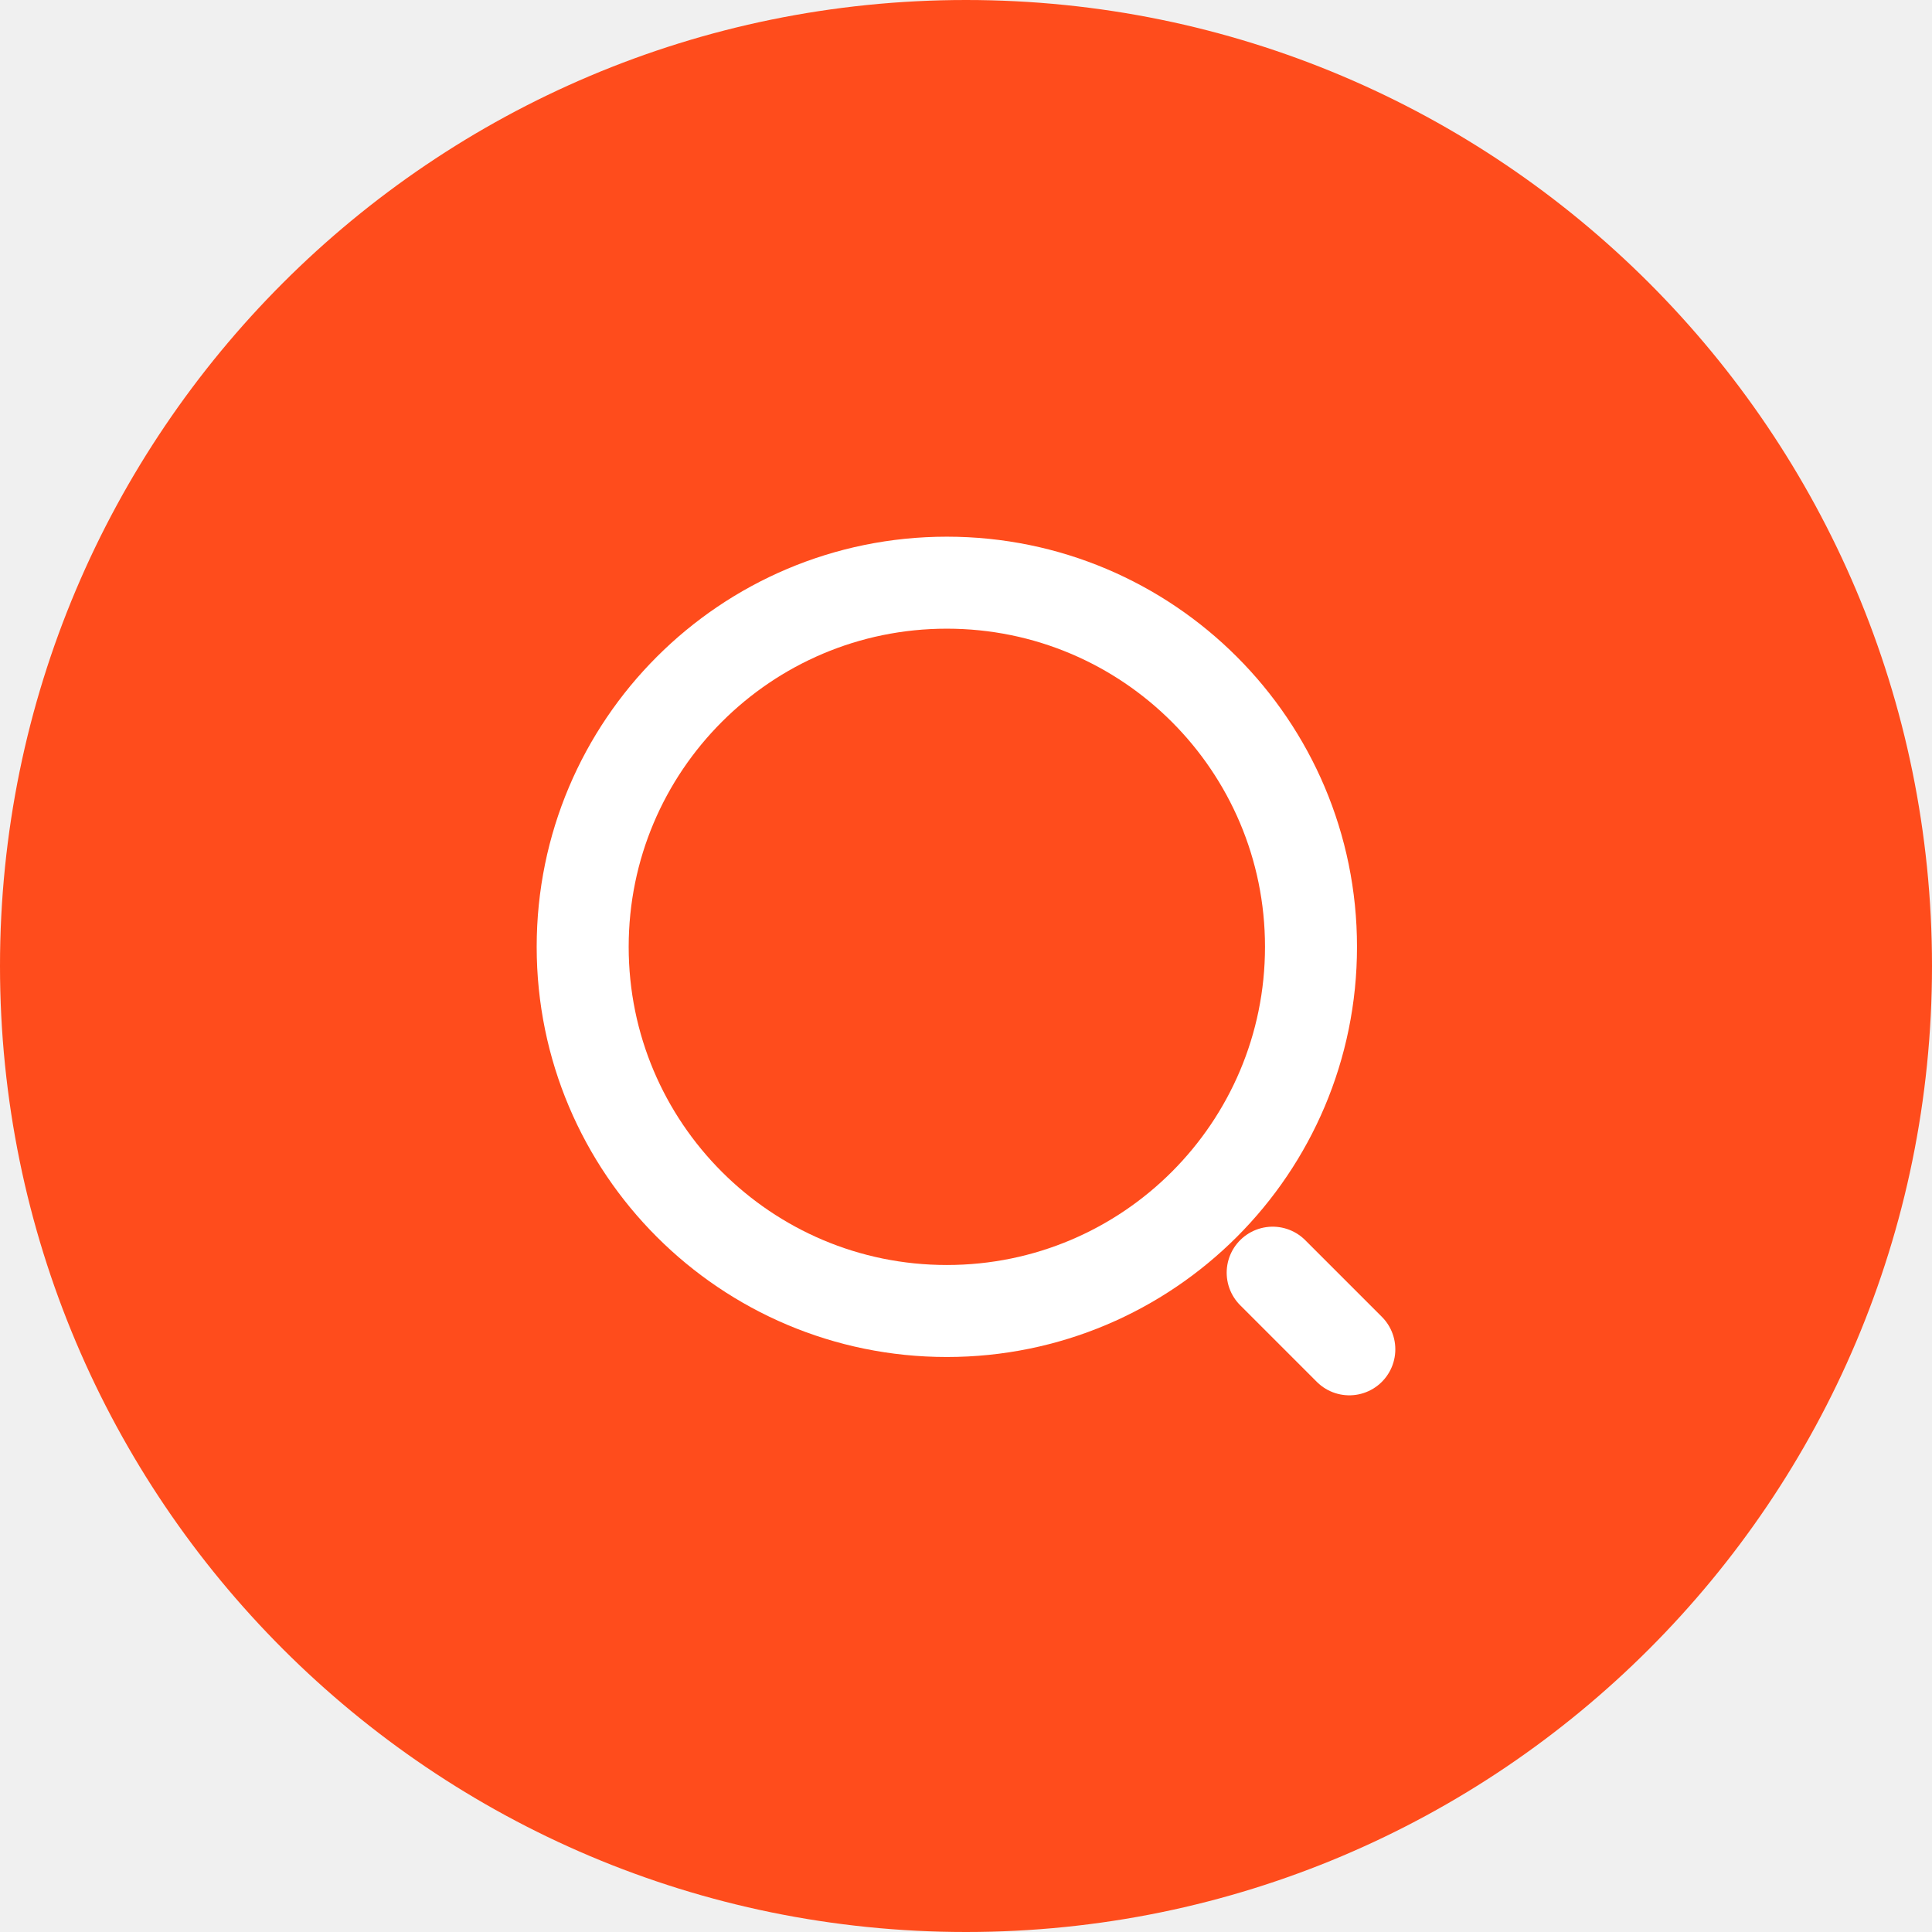
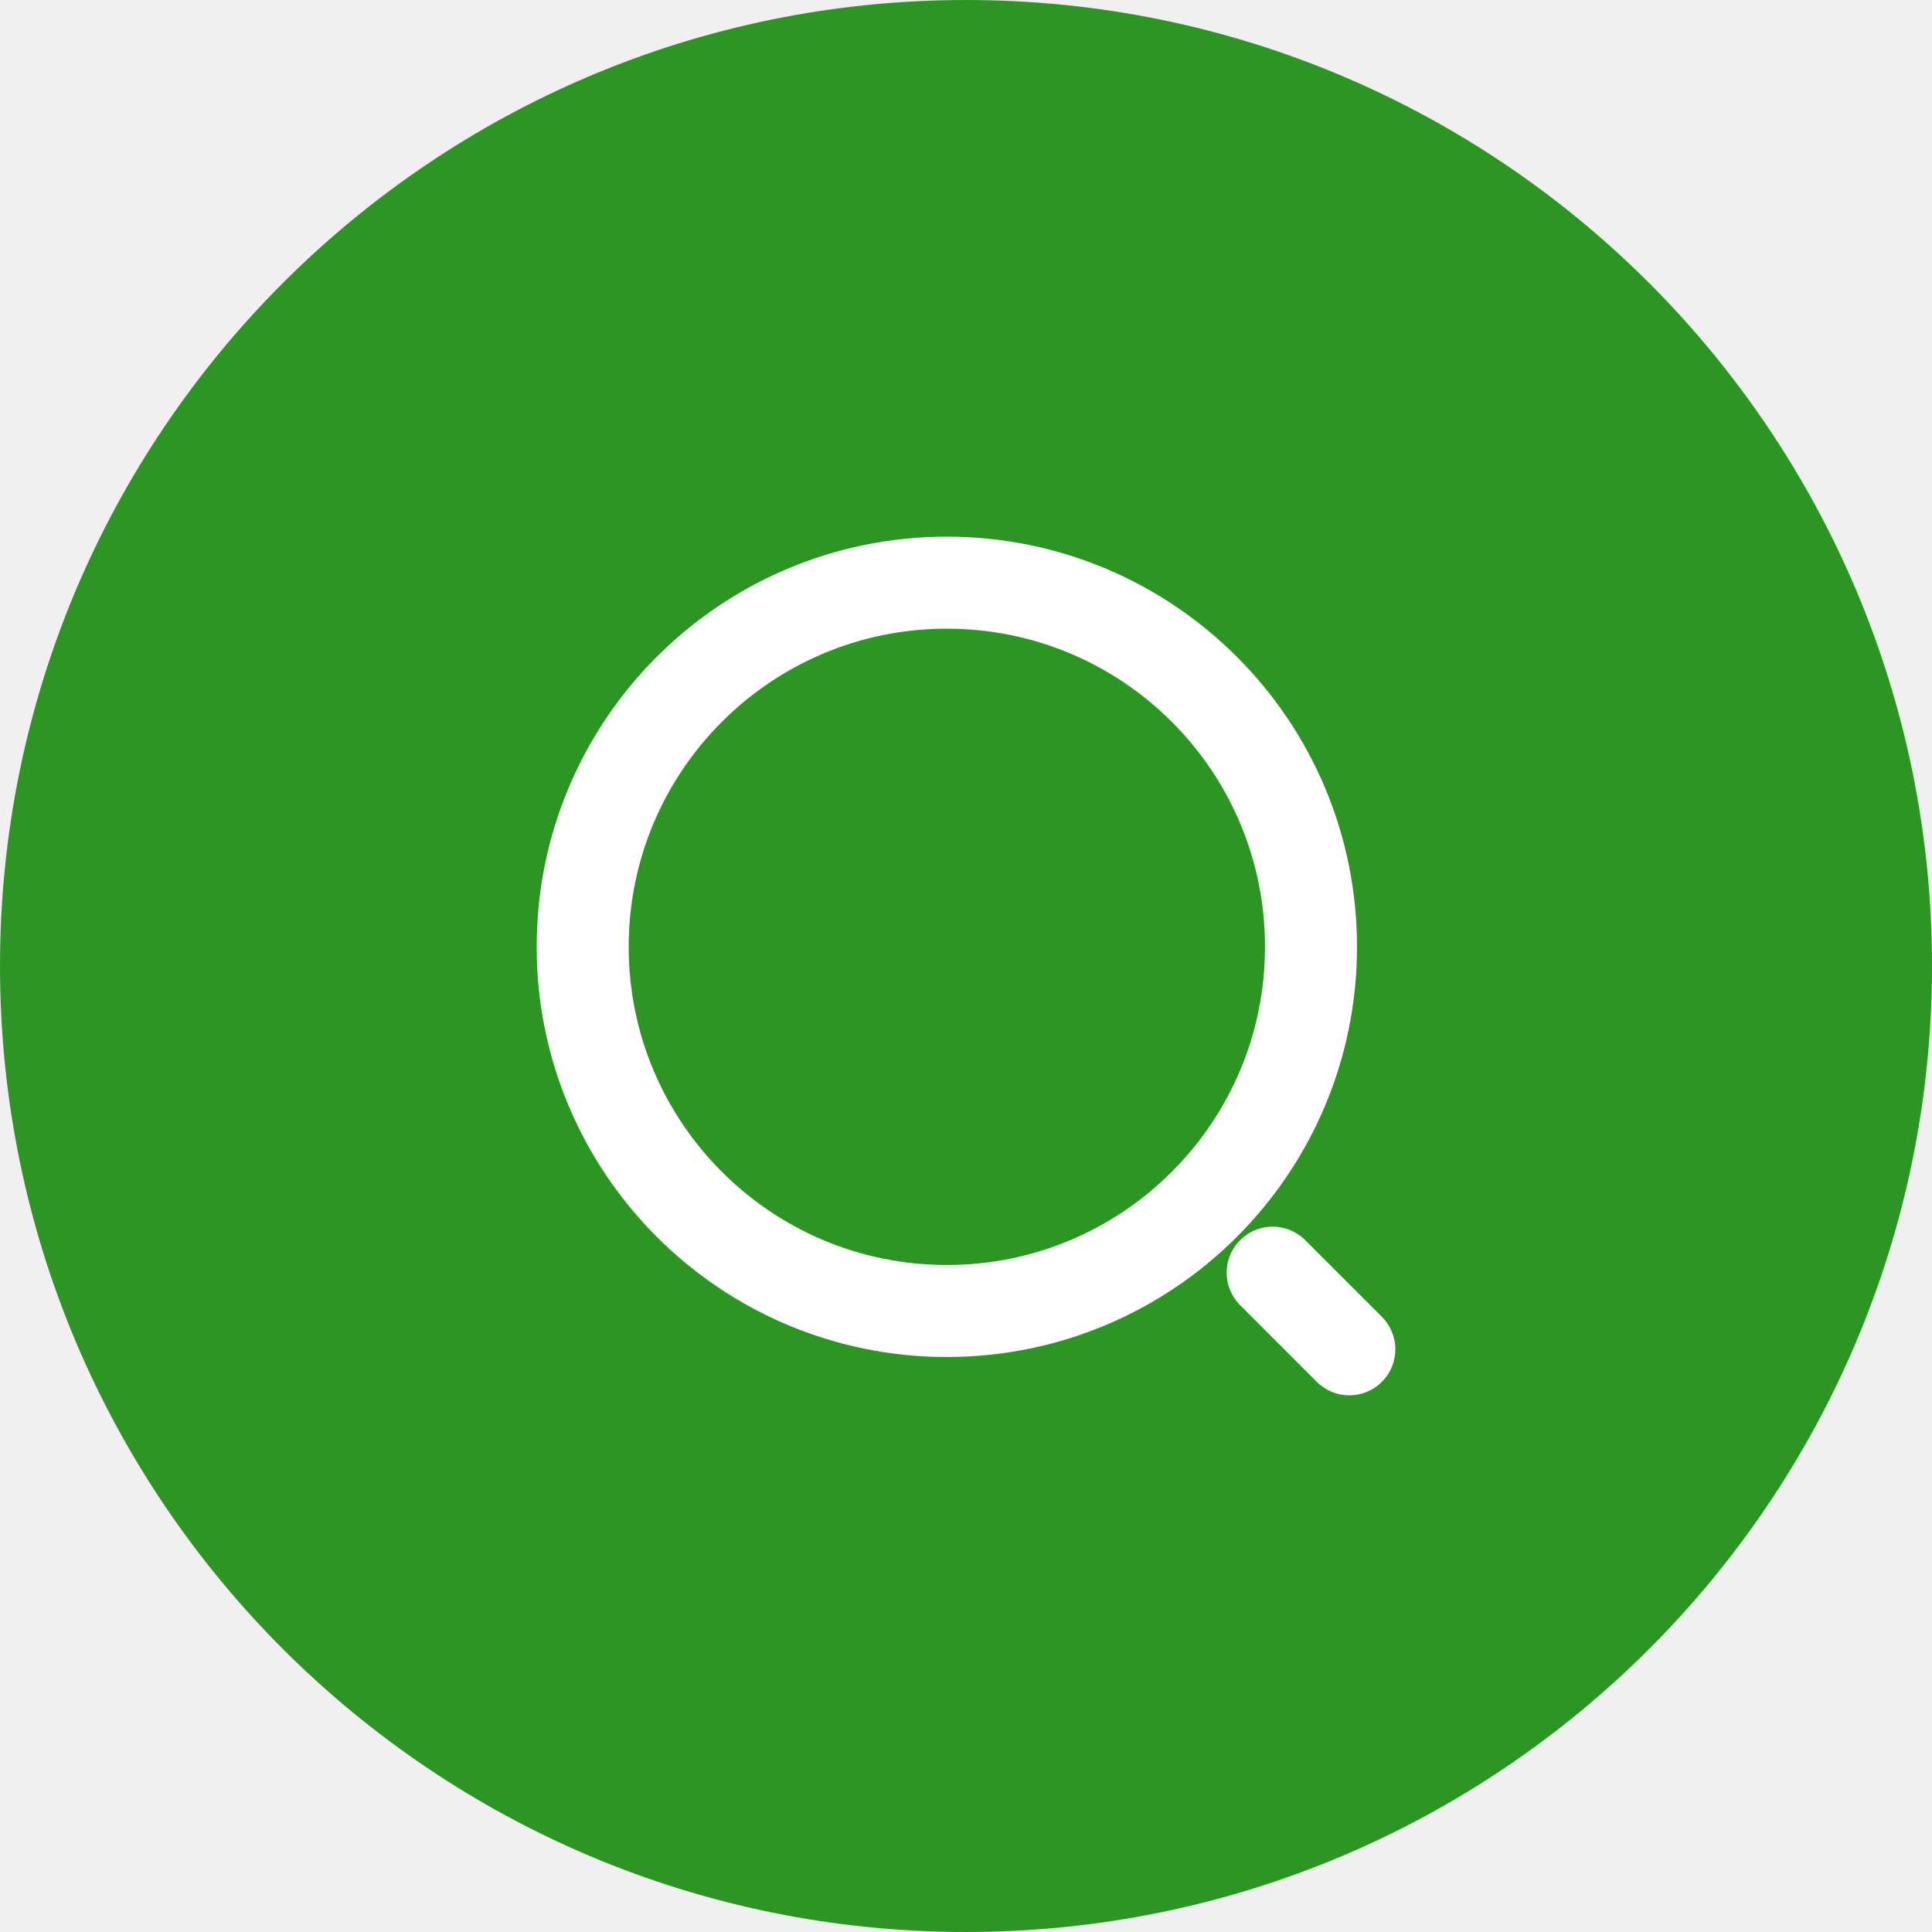
<svg xmlns="http://www.w3.org/2000/svg" width="42" height="42" viewBox="0 0 42 42" fill="none">
-   <rect width="42" height="42" rx="21" fill="#FF4C1C" />
+   <rect width="42" height="42" rx="21" fill="#2d9524" />
  <path d="M20.583 28.5C24.956 28.5 28.5 24.956 28.5 20.583C28.5 16.211 24.956 12.667 20.583 12.667C16.211 12.667 12.667 16.211 12.667 20.583C12.667 24.956 16.211 28.5 20.583 28.5Z" stroke="white" stroke-width="2" stroke-linecap="round" stroke-linejoin="round" />
  <path d="M29.333 29.333L27.667 27.667" stroke="white" stroke-width="2" stroke-linecap="round" stroke-linejoin="round" />
</svg>
